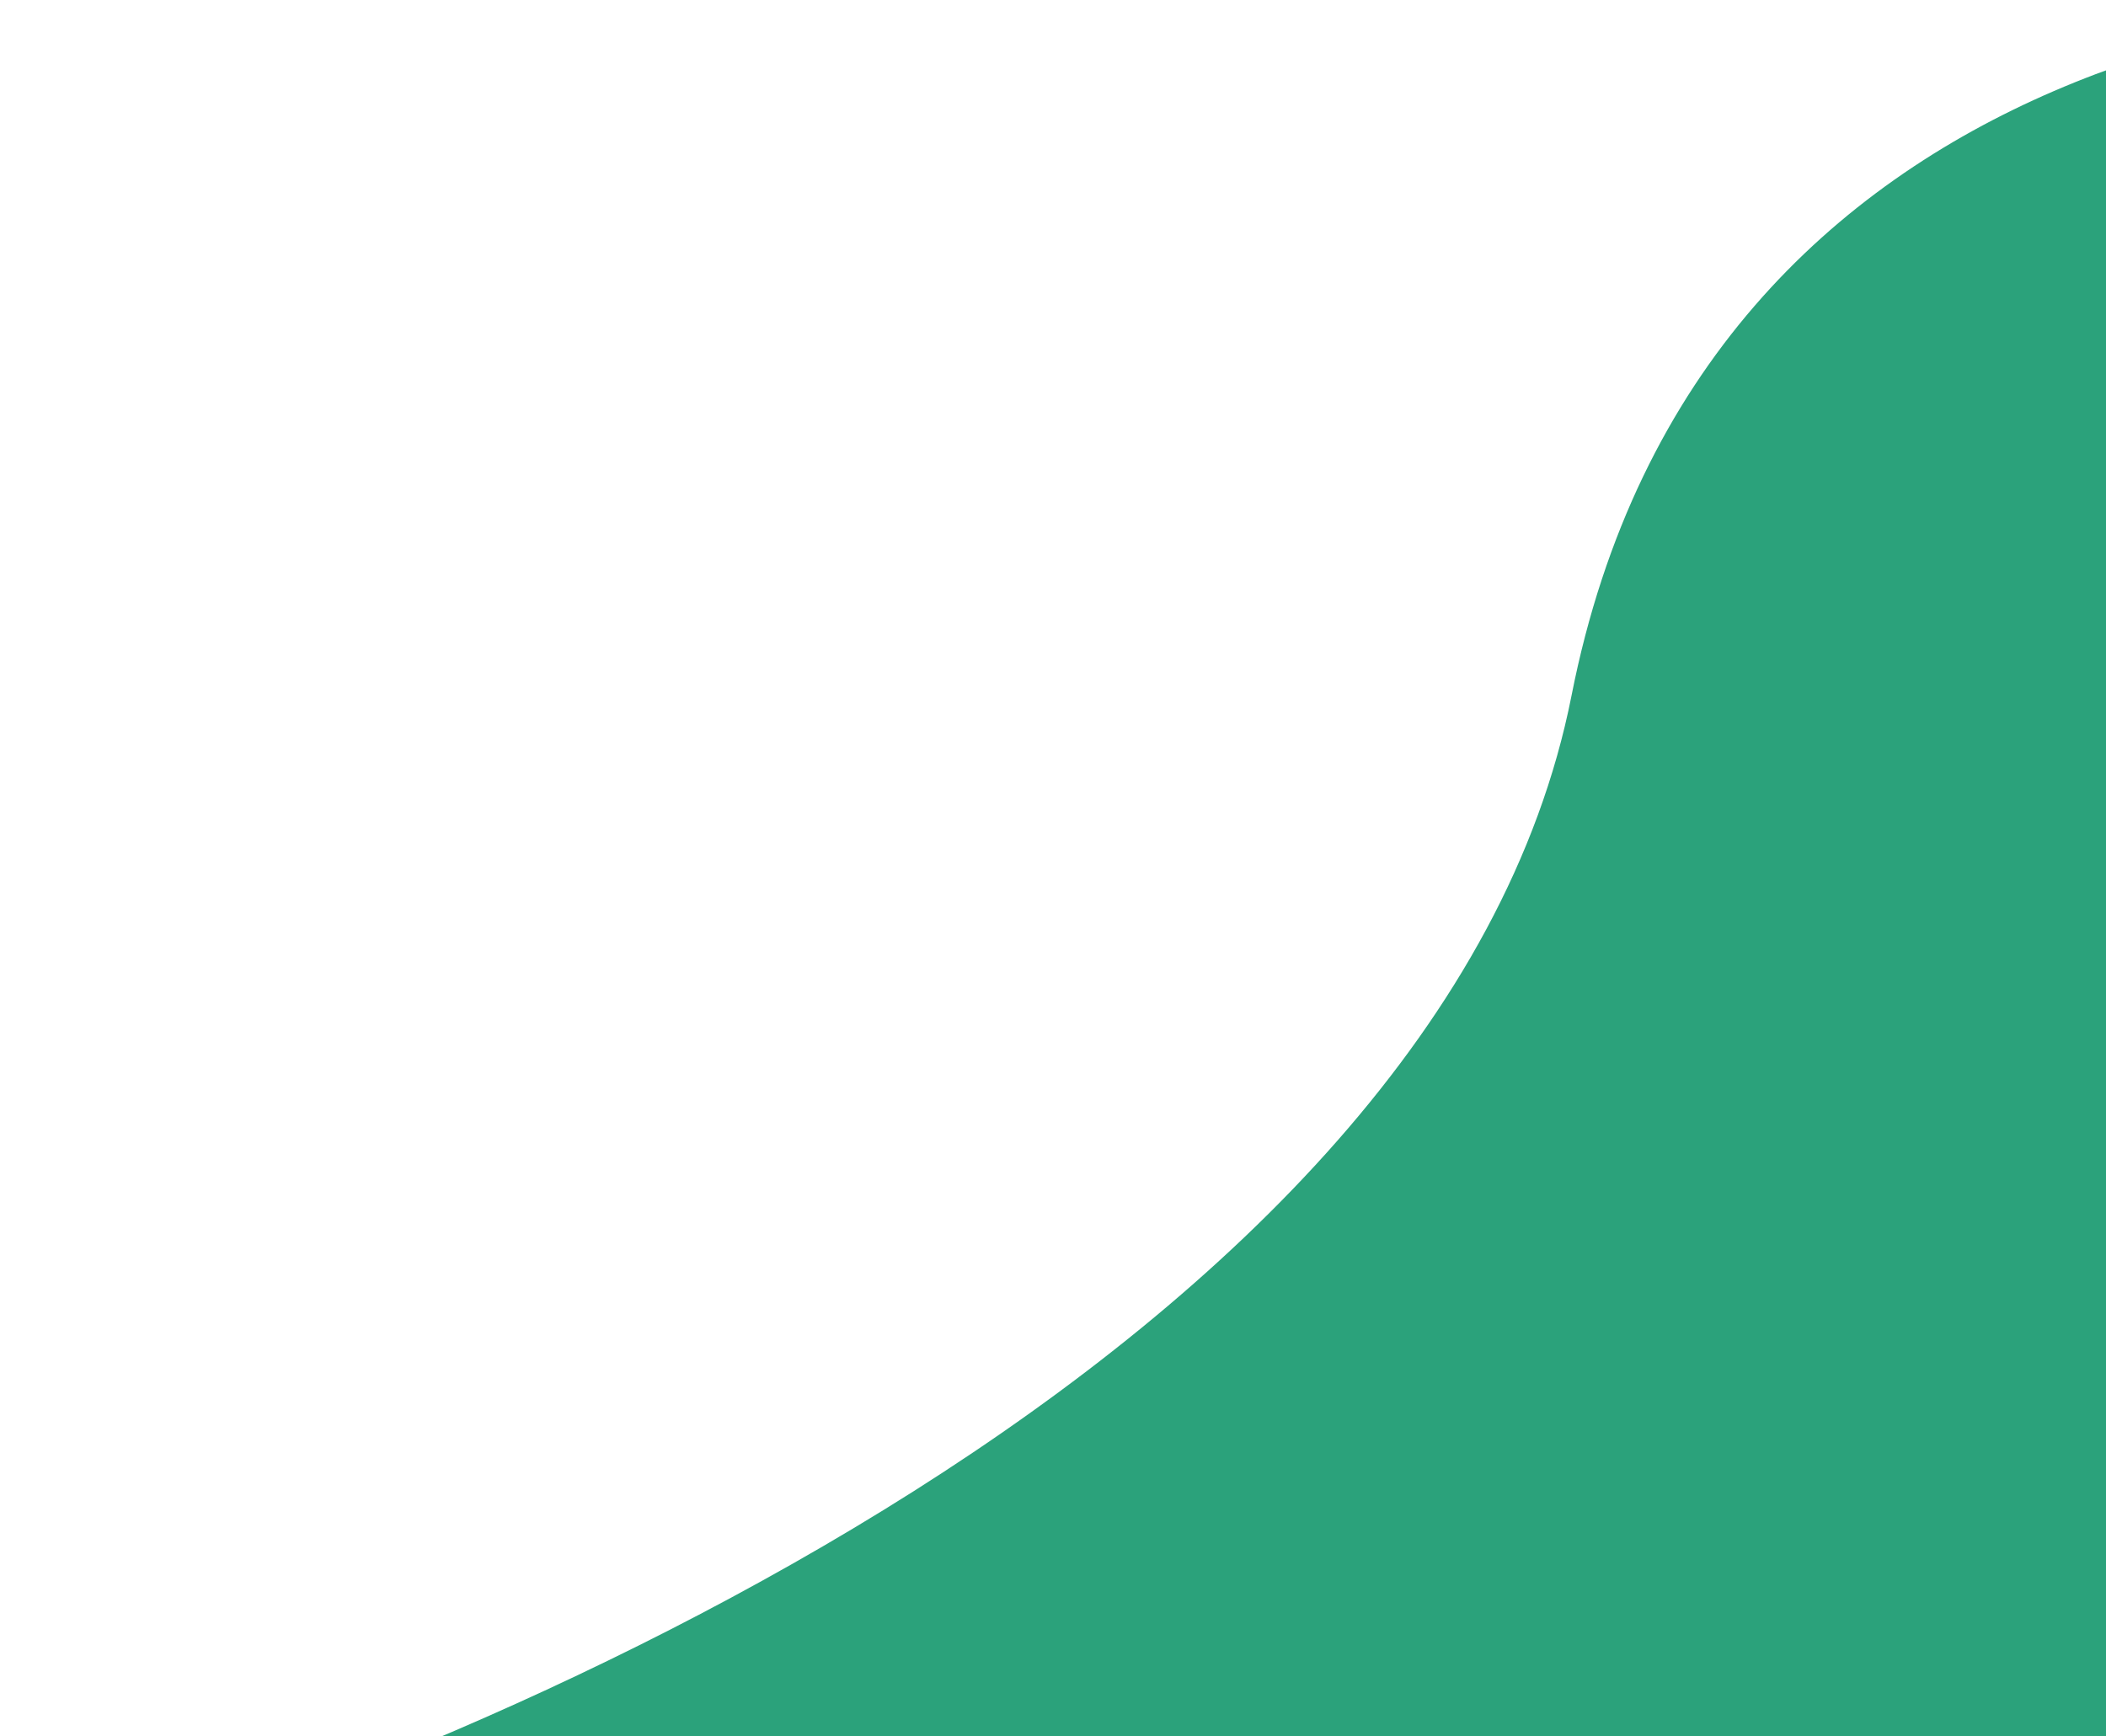
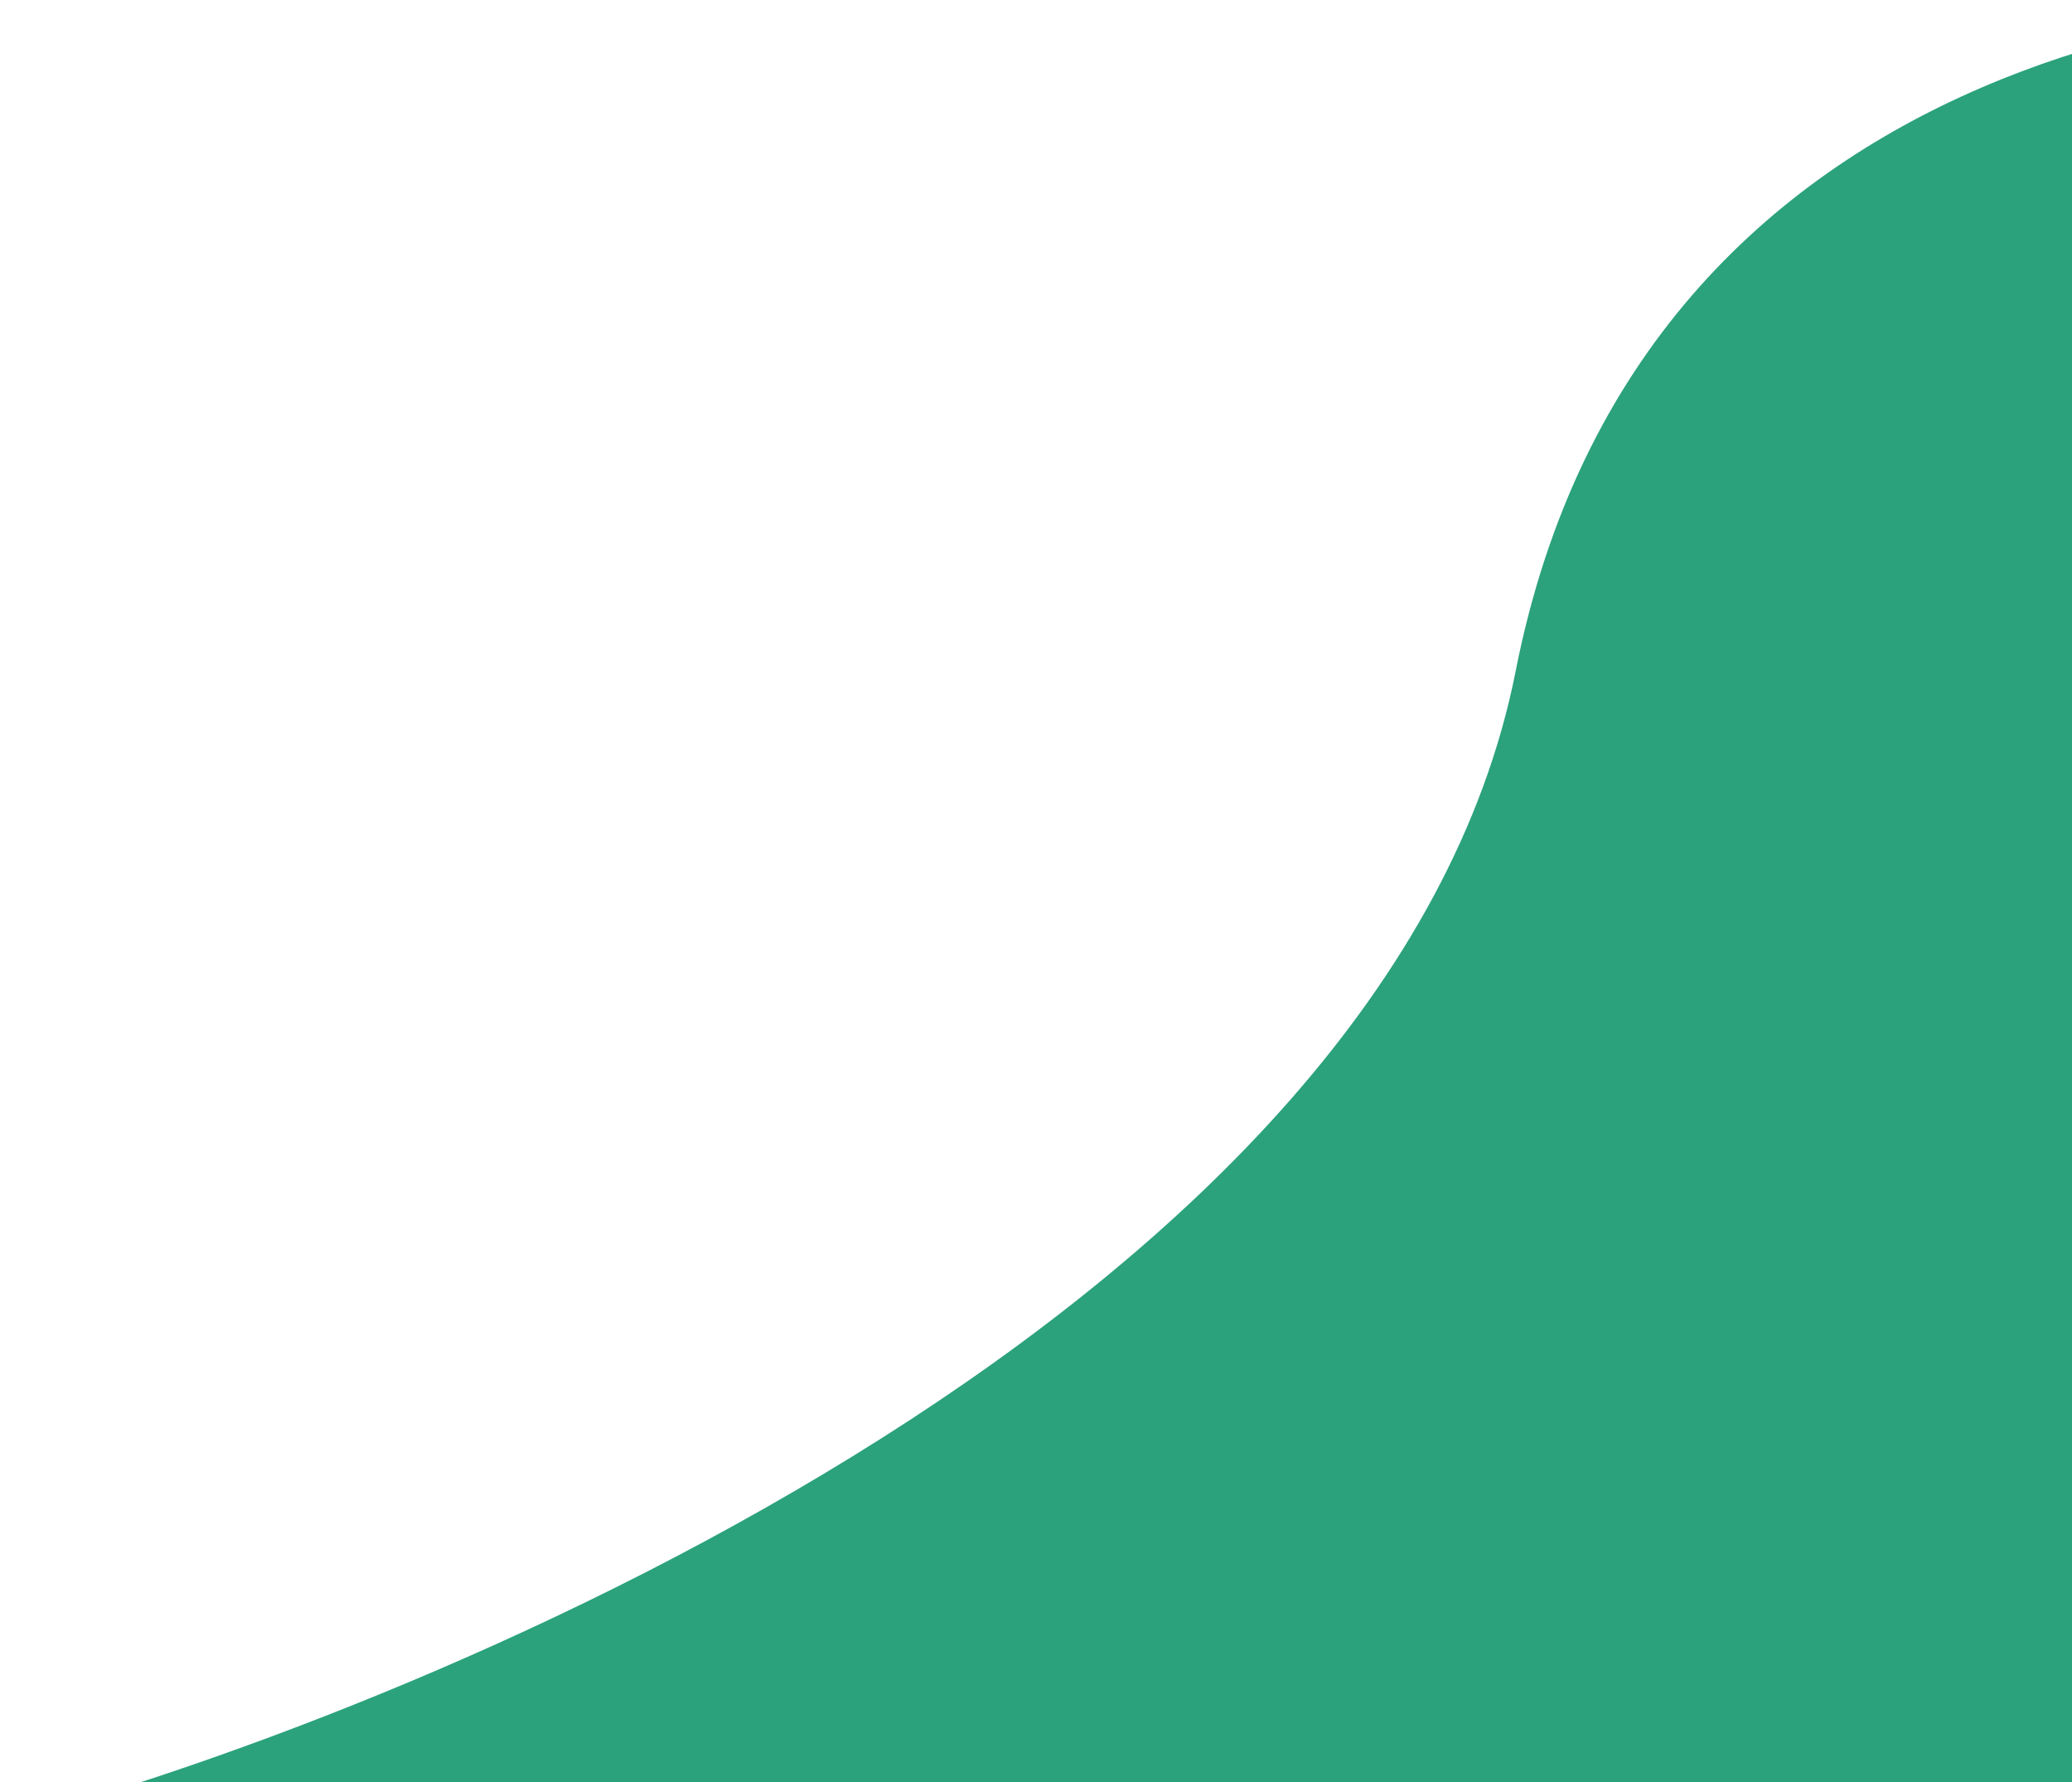
- <svg xmlns="http://www.w3.org/2000/svg" width="398" height="328" viewBox="0 0 398 328" fill="none">
+ <svg xmlns="http://www.w3.org/2000/svg" width="406" height="349" viewBox="0 0 406 349" fill="none">
  <path d="M297 131.437C321.4 7.837 446.167 -6.396 505.5 1.937L520 349.937L0 357.437C88.833 333.604 272.6 255.037 297 131.437Z" fill="#2BA27B" />
</svg>
